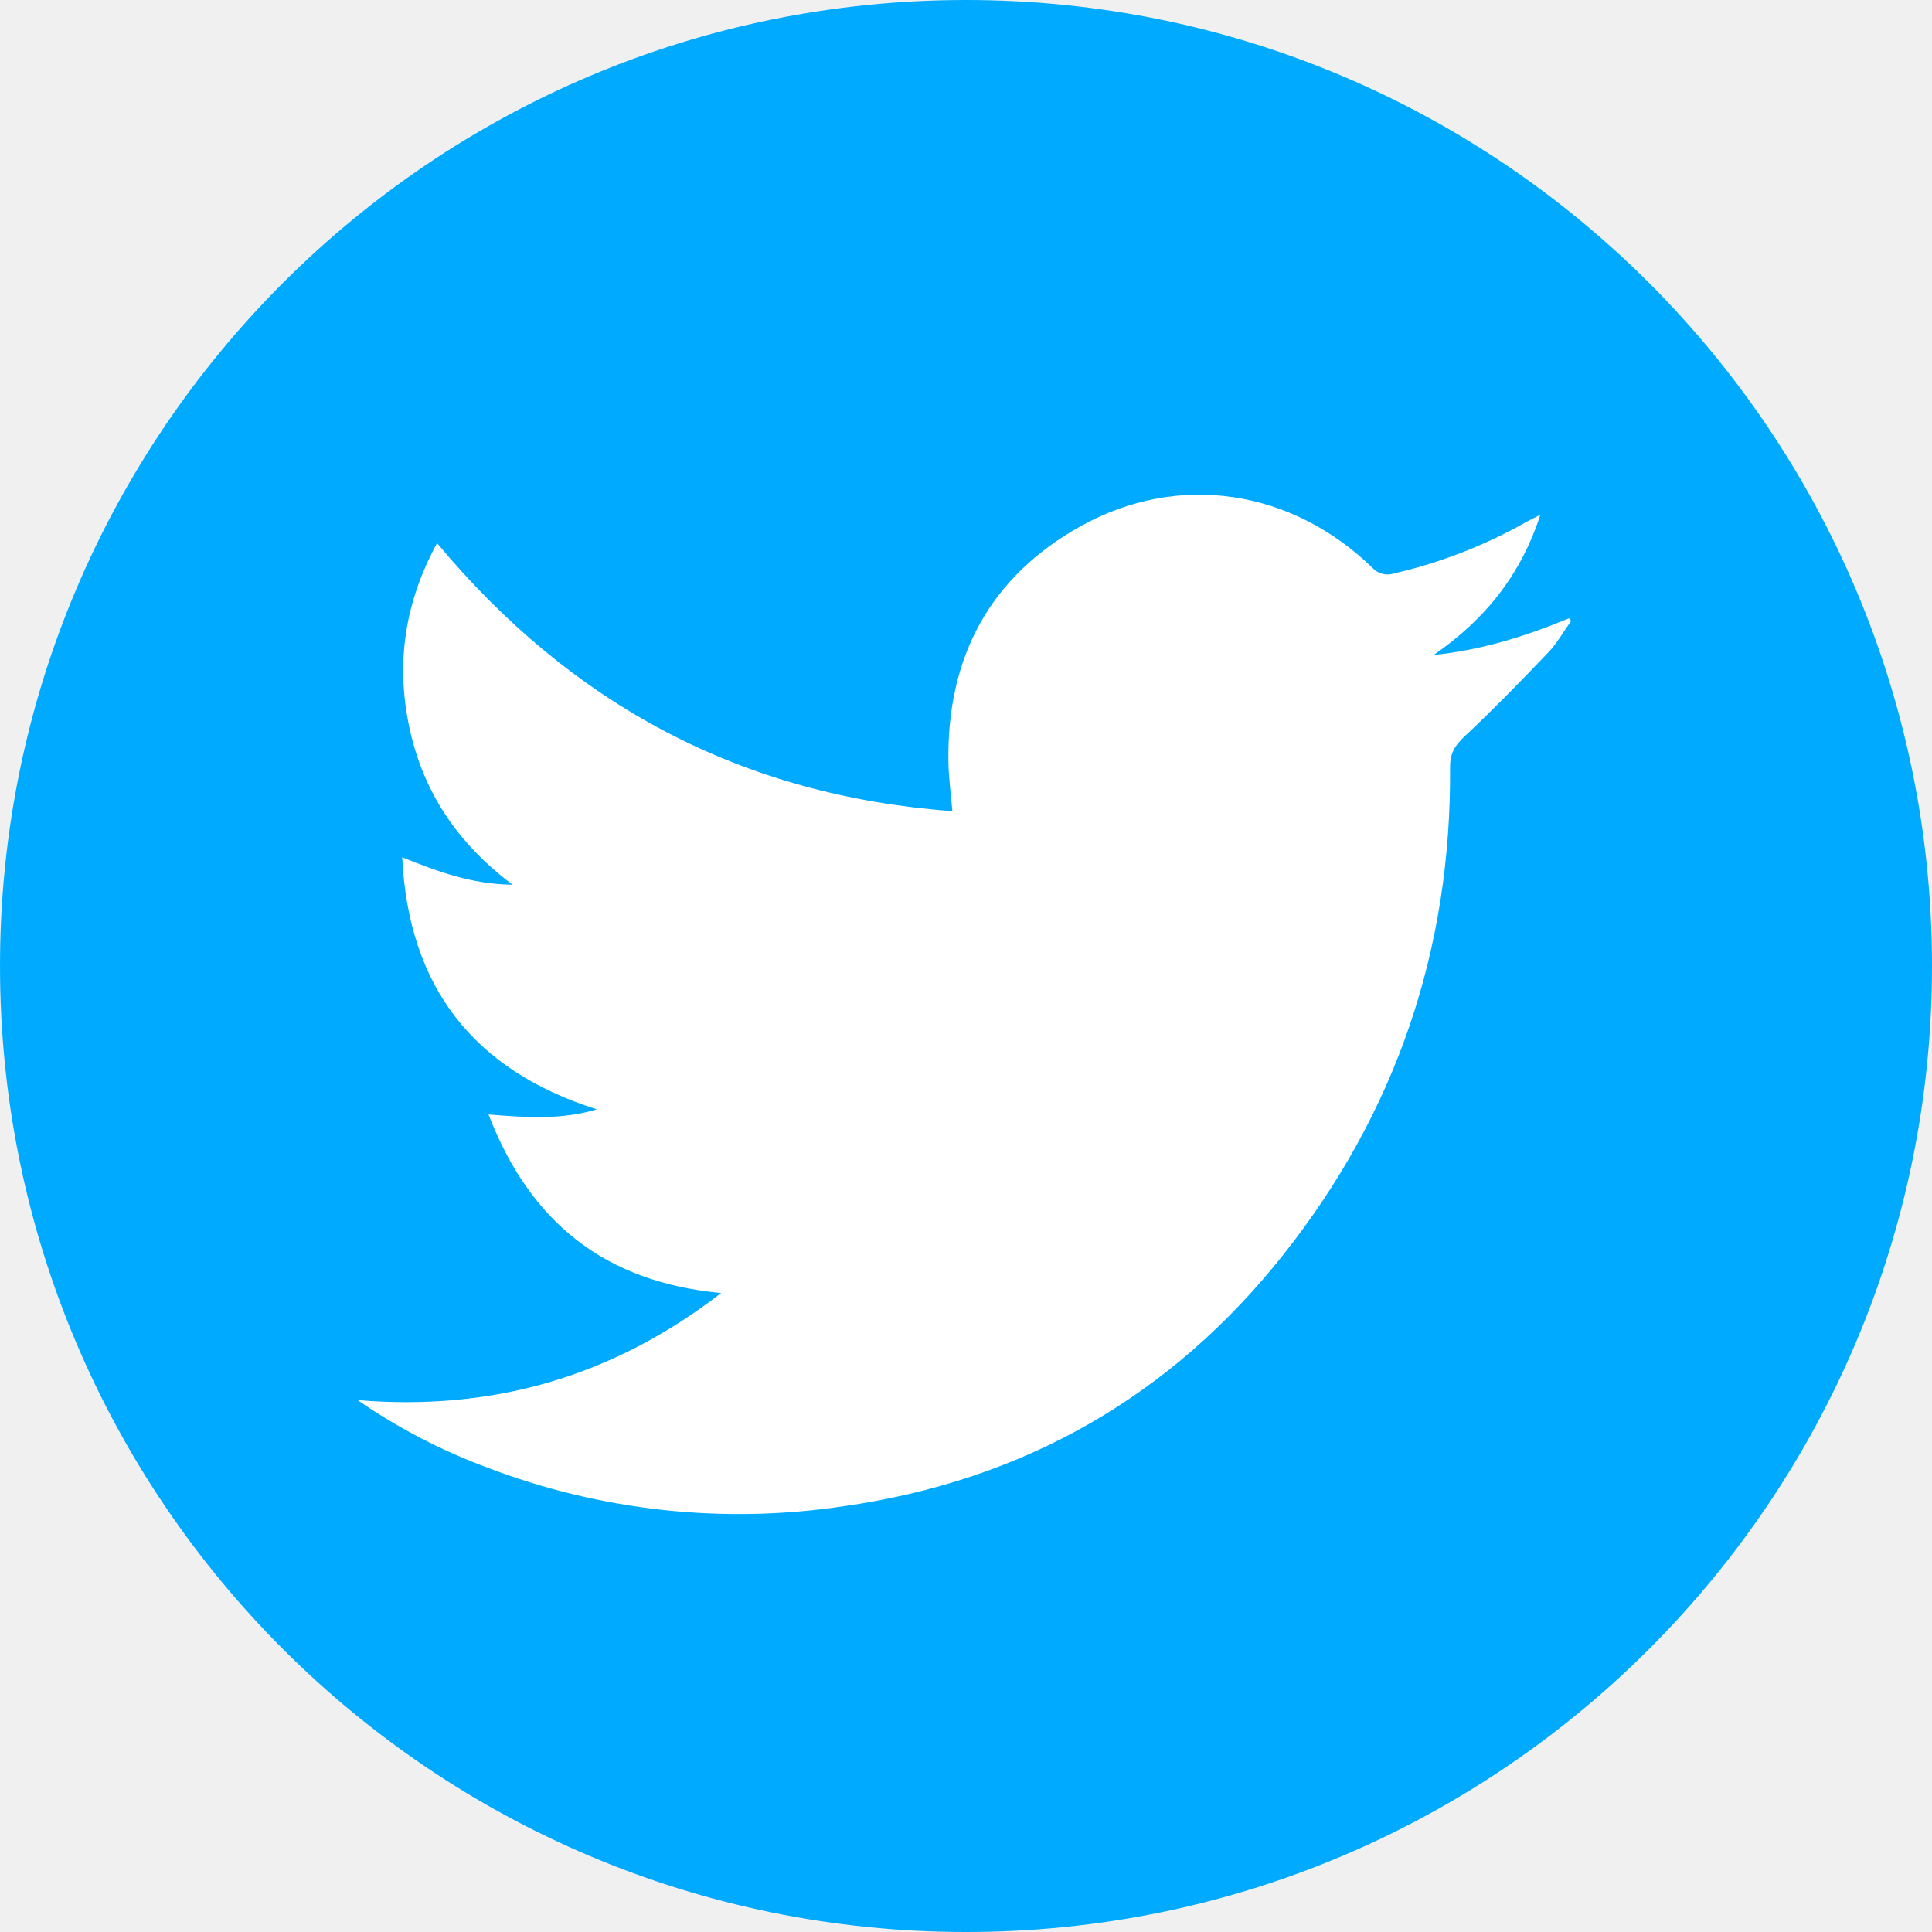
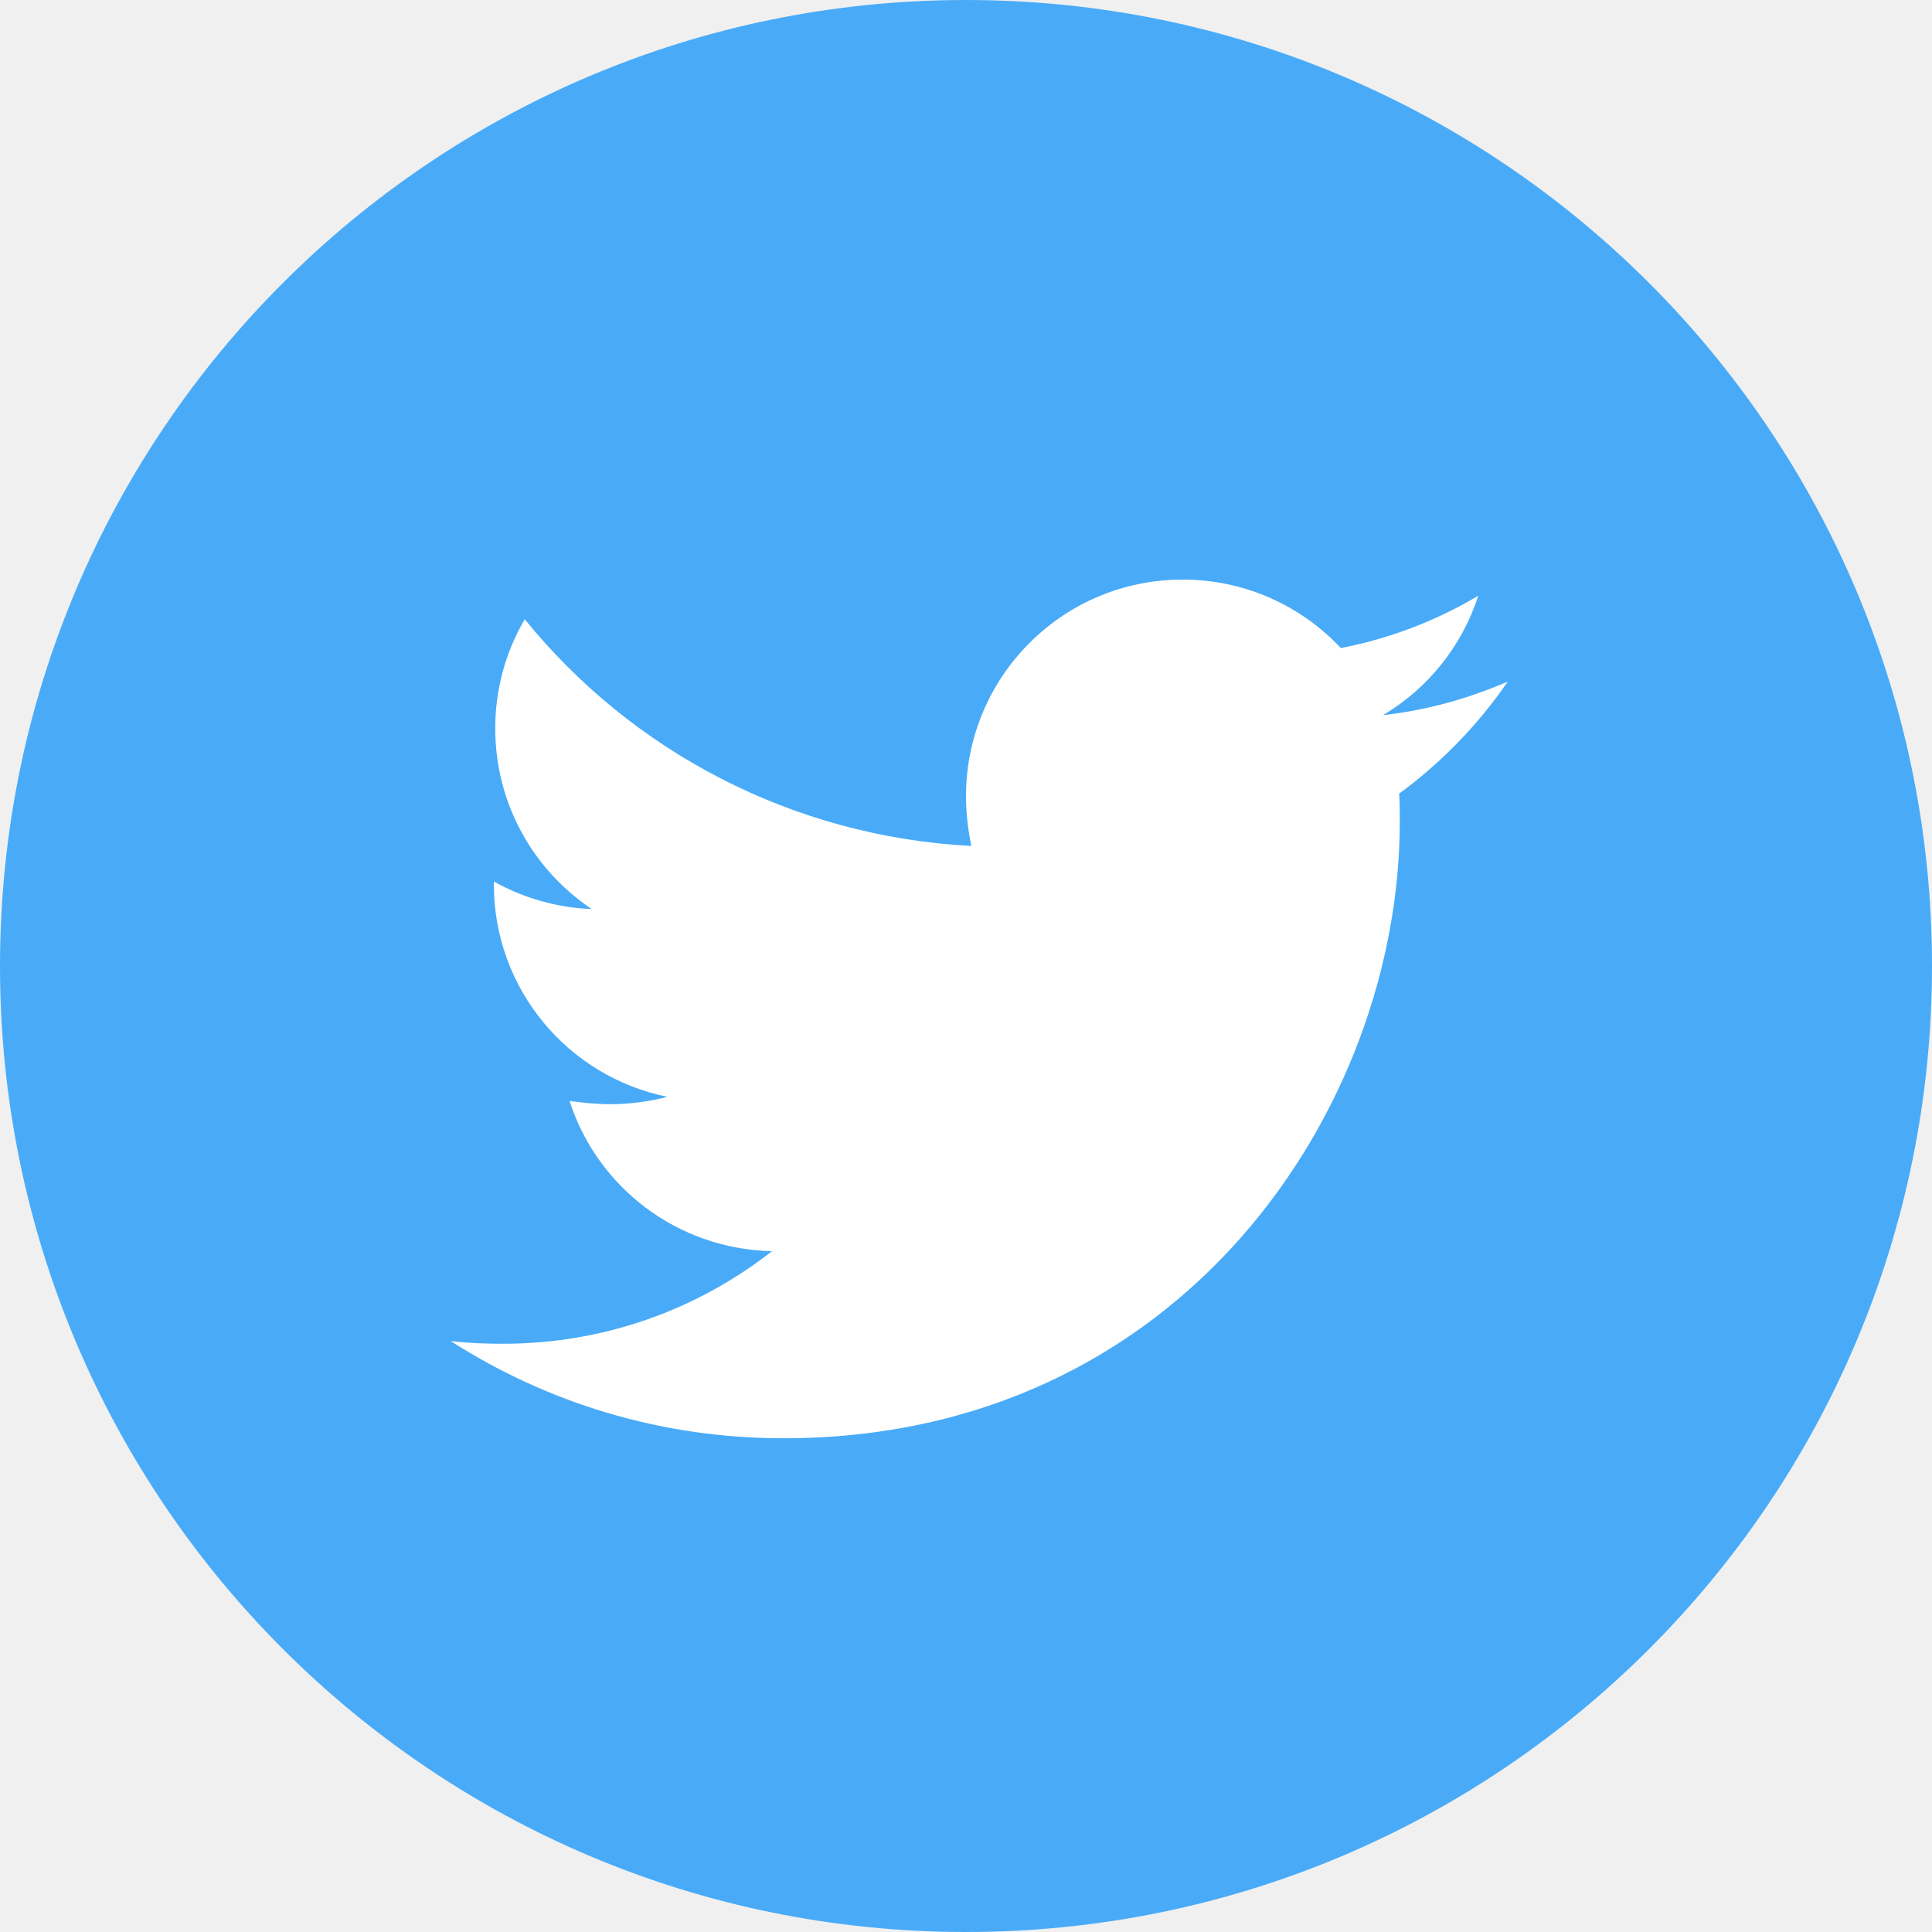
- <svg xmlns="http://www.w3.org/2000/svg" id="レイヤー_1" data-name="レイヤー 1" viewBox="0 0 430.43 430.43">
-   <rect width="430.43" height="430.43" rx="215.21" ry="215.21" style="fill:#00abff" />
-   <path d="M79.67,311.93c30,2.5,56.8-5.15,81-23.86-25.79-2.39-42.53-15.64-51.84-39.78,8.57.7,16.32,1.21,24.13-1.14C105.36,238.4,91,219.73,89.61,191c7.76,3.11,15.38,6,24.6,6.11-12.29-9.22-19.95-20.69-23-35S90.14,134.3,97.37,121c30,36,67.87,56.3,114.81,59.71-.33-3.89-.82-7.36-.88-10.85-.41-23.3,9.17-41.39,29.57-52.69,21.83-12.1,47-8.07,64.91,9.35a4.55,4.55,0,0,0,4.77,1.24,109.85,109.85,0,0,0,29.61-11.54c.75-.43,1.54-.79,3-1.51-4.34,13.37-12.2,23.21-23.76,31.22,11-1.15,20.69-4.26,30.15-8.18l.49.58c-1.67,2.32-3.09,4.88-5,6.92-6.11,6.4-12.28,12.74-18.72,18.79-2.18,2-3.29,3.84-3.26,6.93.31,40.47-12,76.79-37.08,108.48S228,329.89,187.84,335.59A157,157,0,0,1,108.66,327,131.37,131.37,0,0,1,79.67,311.93Z" style="fill:#fff" />
+ <svg xmlns="http://www.w3.org/2000/svg" width="450" height="450" viewBox="0 0 450 450" fill="none">
+   <circle cx="225" cy="225" r="225" fill="#49ABF8" />
+   <path d="M351.183 158.758C342.13 162.663 332.278 165.473 322.13 166.568C332.666 160.309 340.556 150.42 344.319 138.758C334.433 144.639 323.602 148.763 312.308 150.947C307.587 145.9 301.878 141.88 295.535 139.136C289.193 136.393 282.354 134.985 275.444 135C247.485 135 225 157.663 225 185.473C225 189.379 225.473 193.284 226.243 197.042C184.379 194.852 147.041 174.852 122.219 144.231C117.696 151.956 115.326 160.752 115.355 169.704C115.355 187.219 124.26 202.663 137.84 211.746C129.837 211.43 122.022 209.231 115.03 205.326V205.947C115.03 230.473 132.367 250.799 155.473 255.473C151.135 256.6 146.672 257.177 142.189 257.189C138.905 257.189 135.799 256.864 132.663 256.42C139.053 276.42 157.663 290.947 179.822 291.42C162.485 305 140.769 312.988 117.189 312.988C112.959 312.988 109.053 312.84 105 312.367C127.367 326.716 153.905 335 182.485 335C275.266 335 326.035 258.136 326.035 191.42C326.035 189.231 326.035 187.042 325.887 184.852C335.71 177.663 344.319 168.757 351.183 158.758Z" fill="white" />
</svg>
